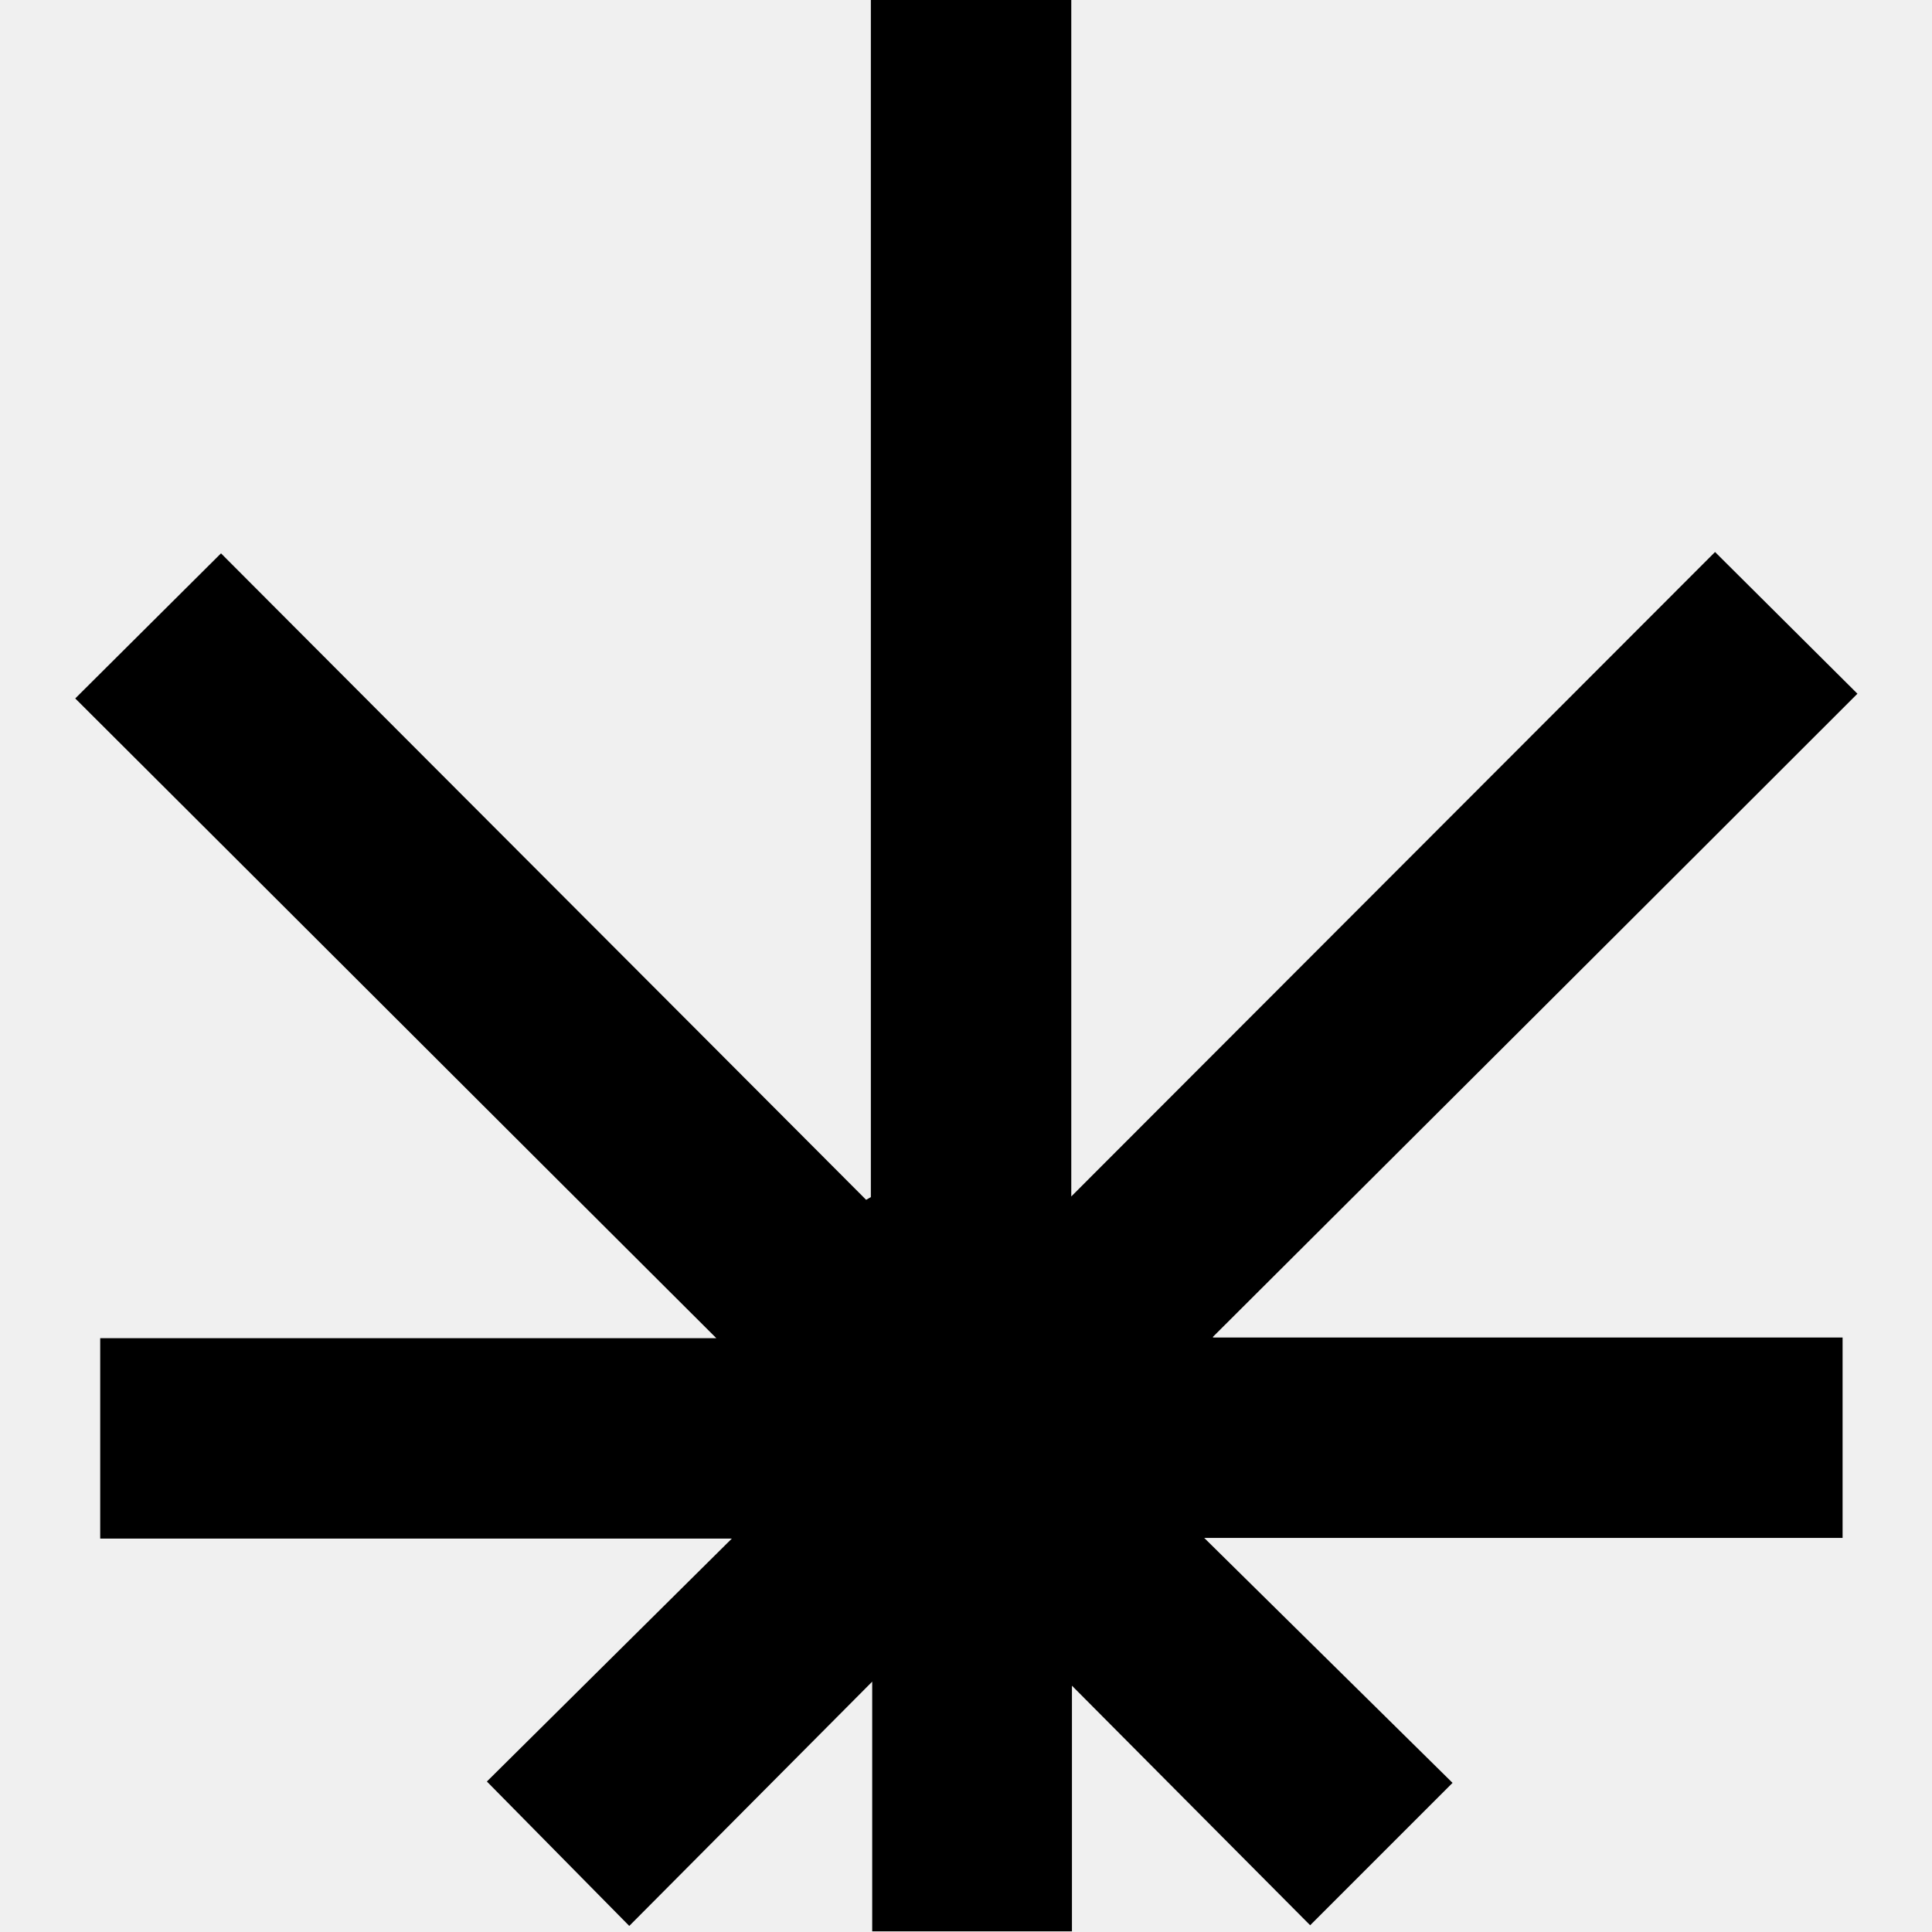
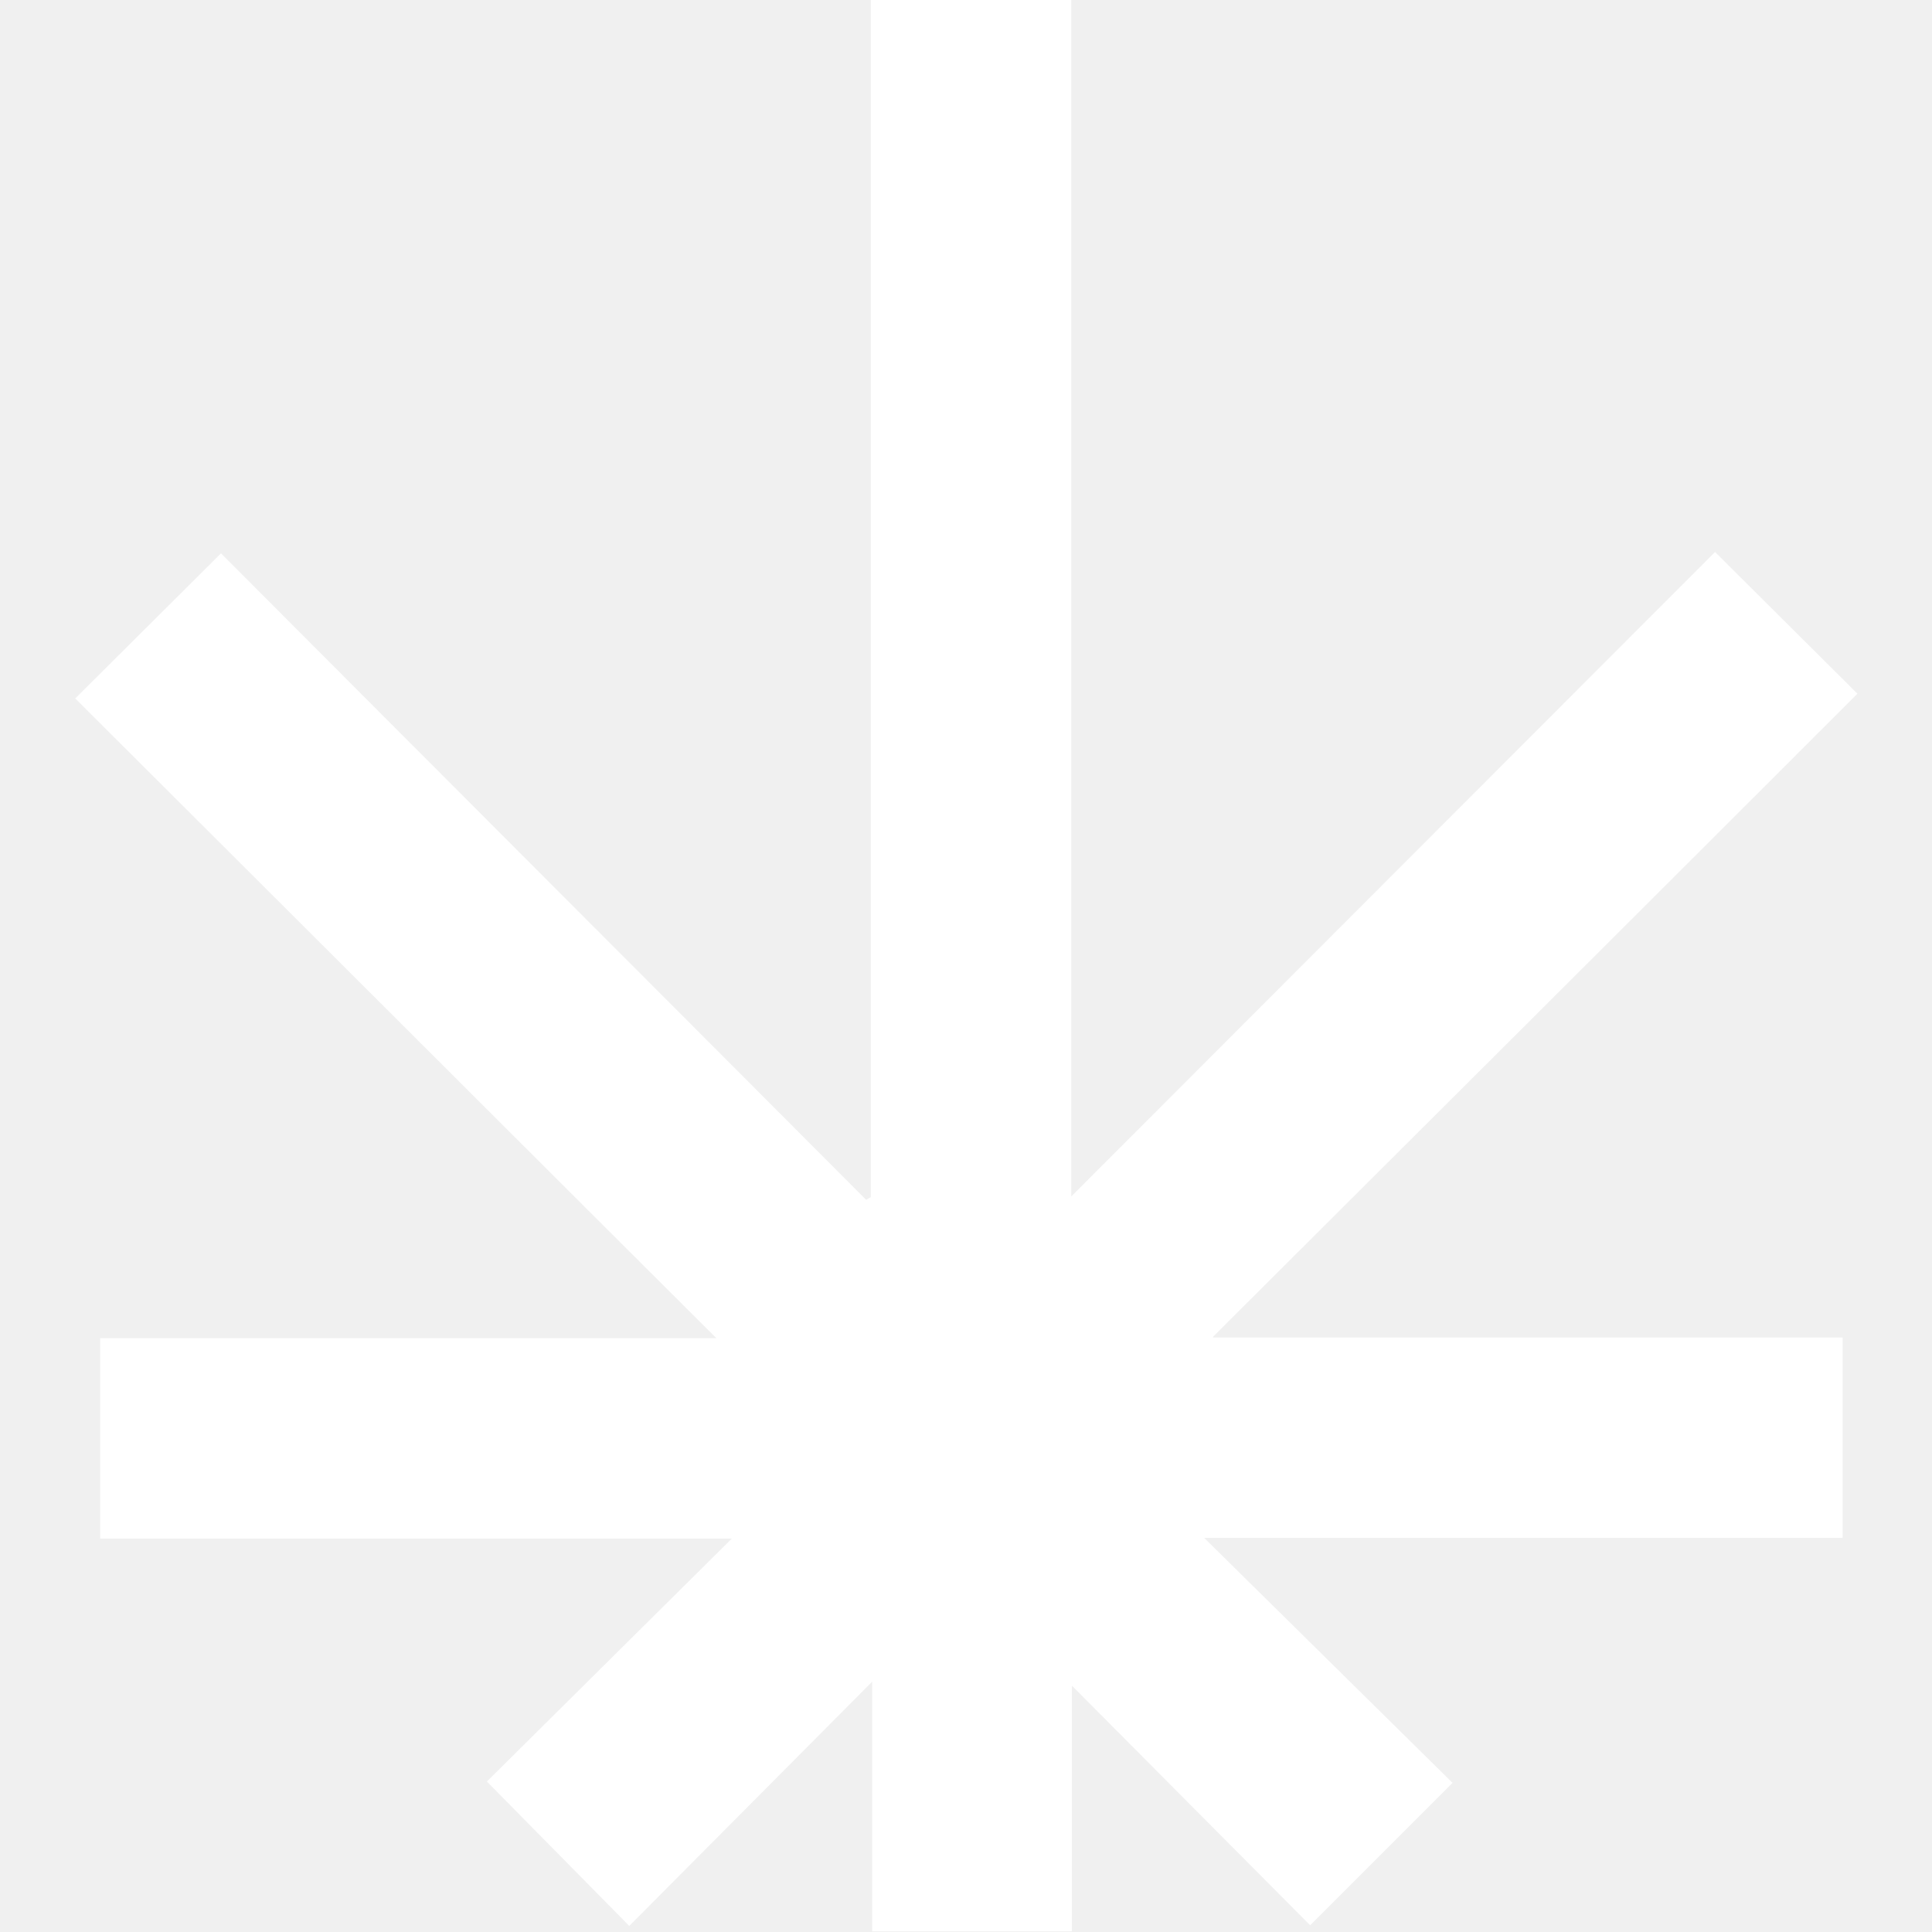
<svg xmlns="http://www.w3.org/2000/svg" width="100" height="100" viewBox="0 0 26.42 28.63">
-   <path fill="#000000" d="m16.87,19.82h9.33s0,2.97,0,2.97h-9.46s3.68,3.63,3.68,3.63l-2.11,2.11-3.53-3.55v3.64s-2.96,0-2.96,0v-3.7l-3.6,3.62-2.11-2.14,3.63-3.6H.38s0-2.97,0-2.97h9.13c-3.18-3.17-6.34-6.33-9.5-9.48l2.16-2.15c3.17,3.18,6.37,6.38,9.56,9.58.02-.01.05-.03.07-.04v-.35c0-5.8,0-11.6,0-17.4.87,0,1.74,0,2.6,0,.11,0,.22,0,.37,0,0,5.91,0,11.78,0,17.74l9.54-9.55,2.11,2.1c-3.16,3.16-6.33,6.32-9.55,9.53Z" />
+   <path fill="#ffffff" d="m16.87,19.82h9.33s0,2.97,0,2.97h-9.46s3.68,3.63,3.68,3.63l-2.11,2.11-3.53-3.55v3.64s-2.96,0-2.96,0v-3.7l-3.6,3.62-2.11-2.14,3.63-3.6H.38s0-2.97,0-2.97h9.13c-3.18-3.17-6.34-6.33-9.5-9.48l2.16-2.15c3.17,3.18,6.37,6.38,9.56,9.58.02-.01.05-.03.07-.04v-.35c0-5.8,0-11.6,0-17.4.87,0,1.74,0,2.6,0,.11,0,.22,0,.37,0,0,5.91,0,11.78,0,17.74l9.54-9.55,2.11,2.1c-3.16,3.16-6.33,6.32-9.55,9.53Z" />
</svg>
